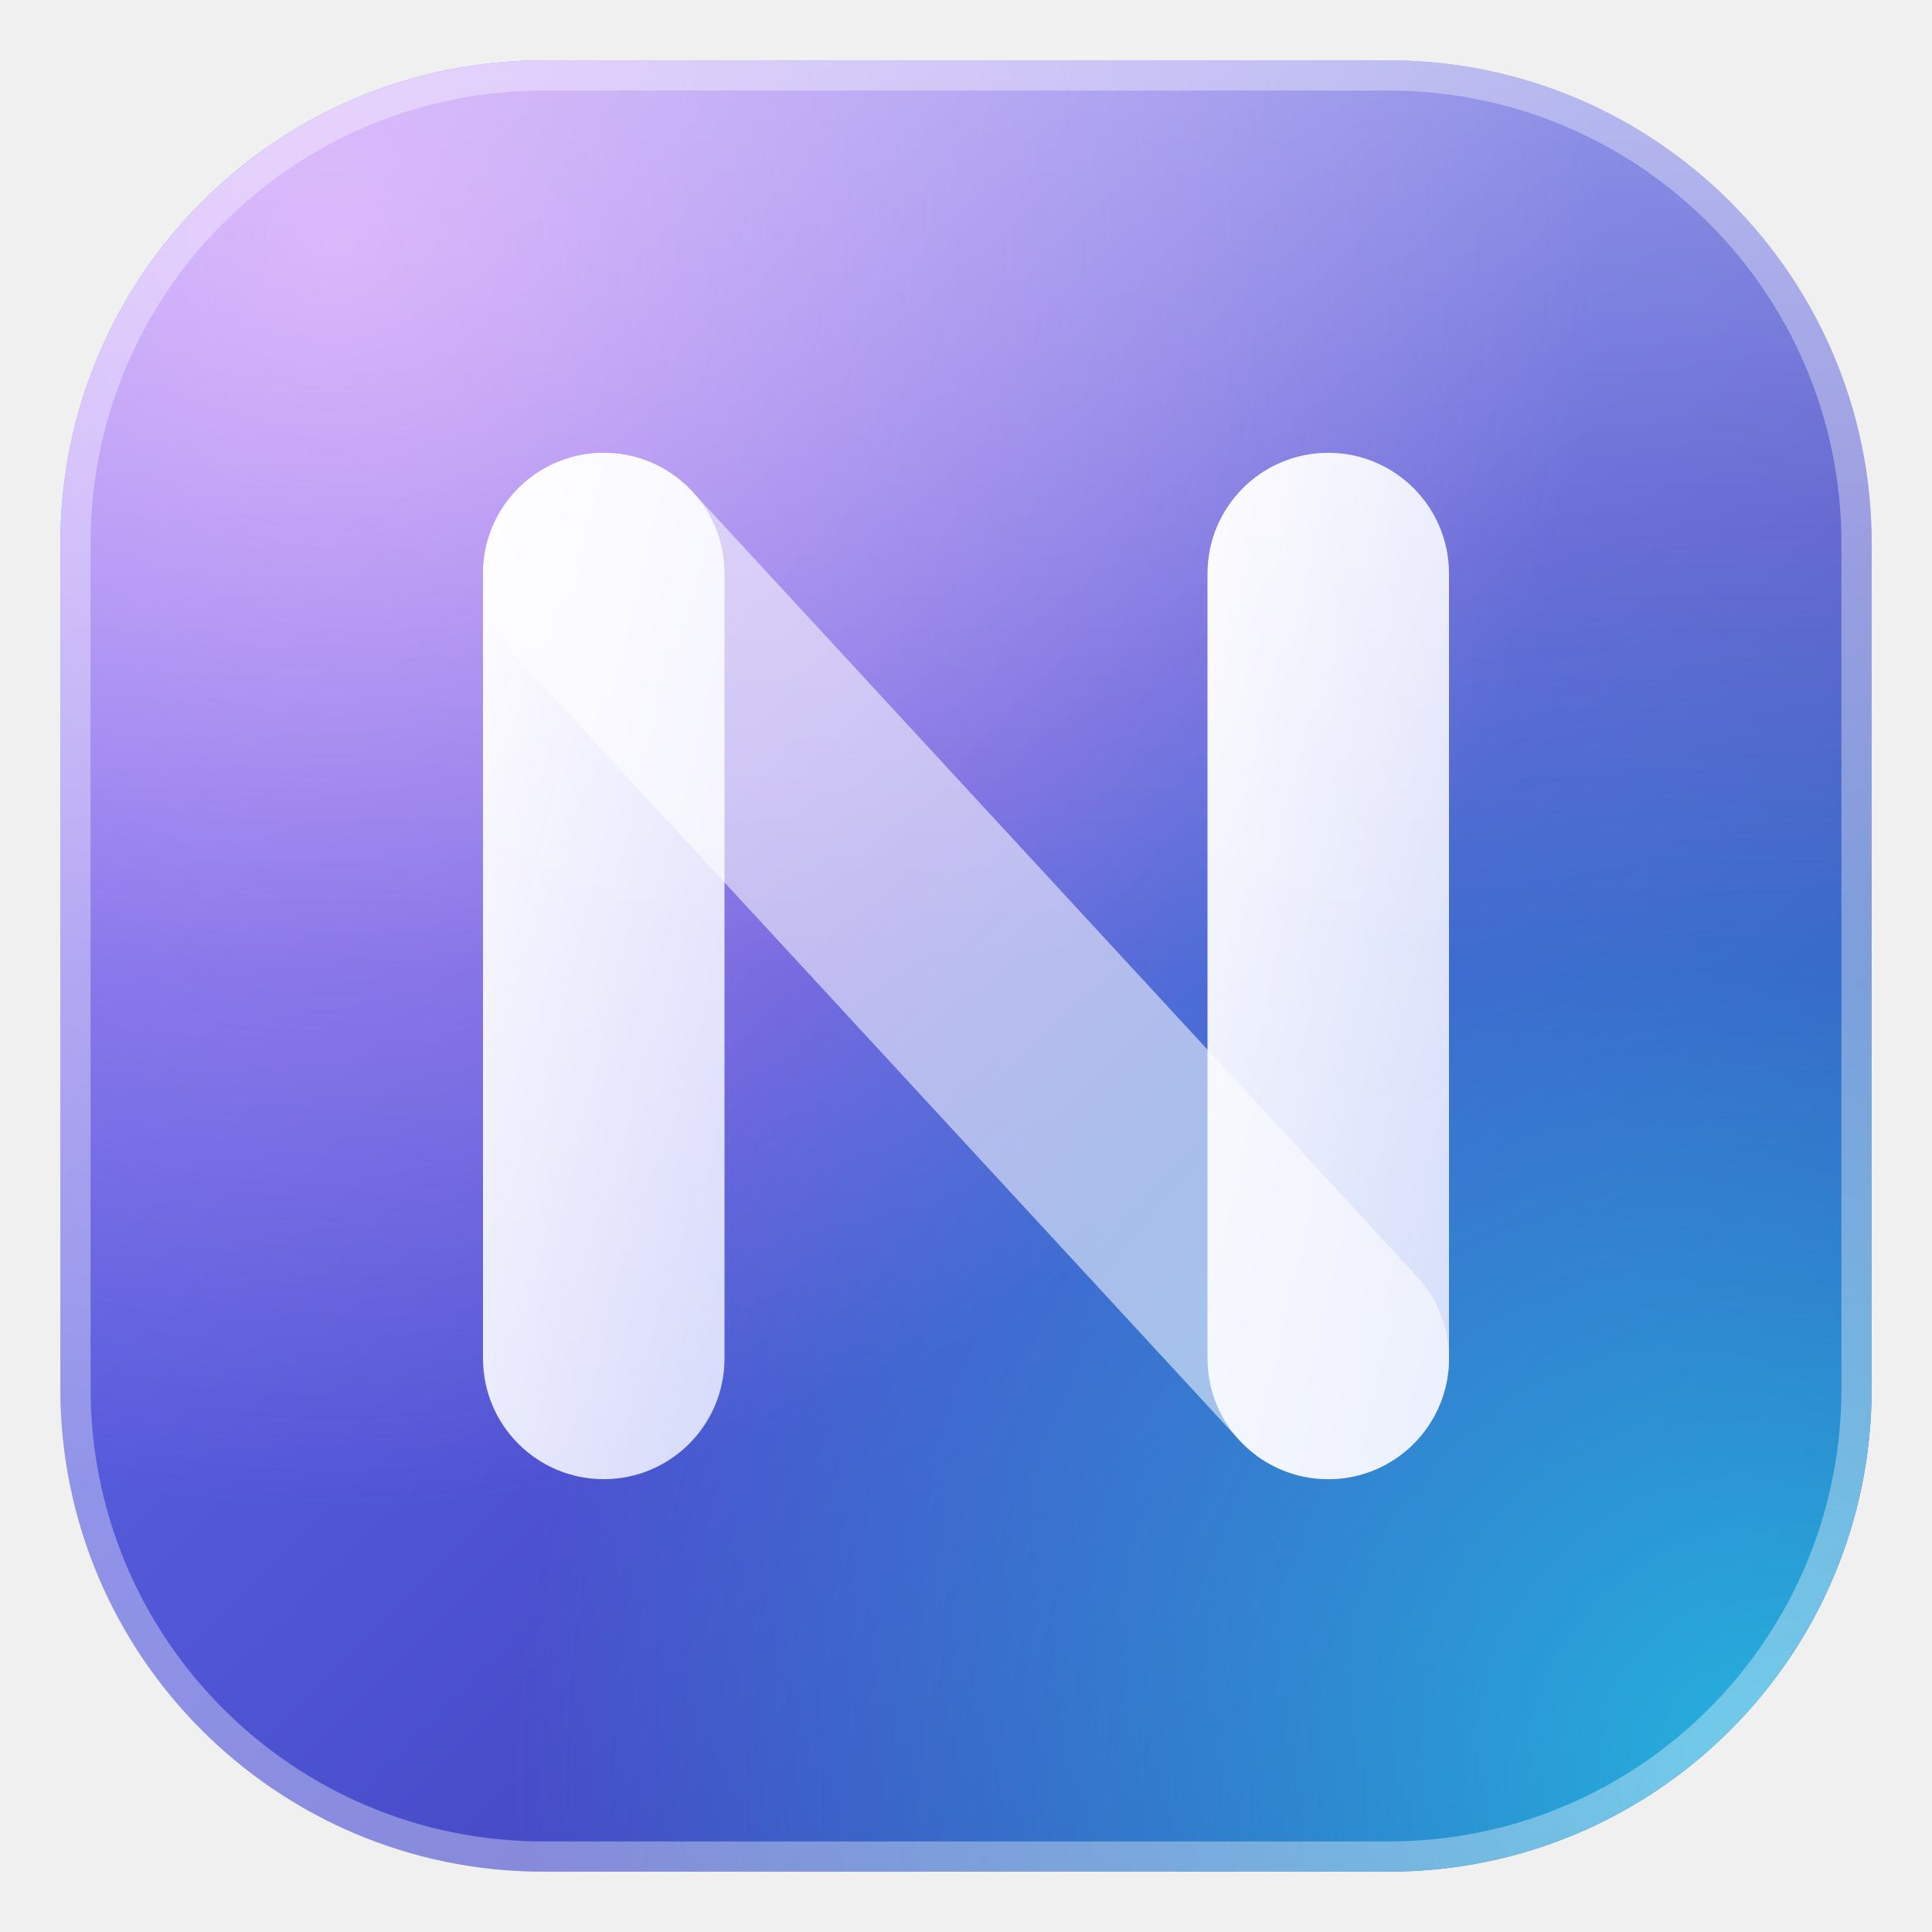
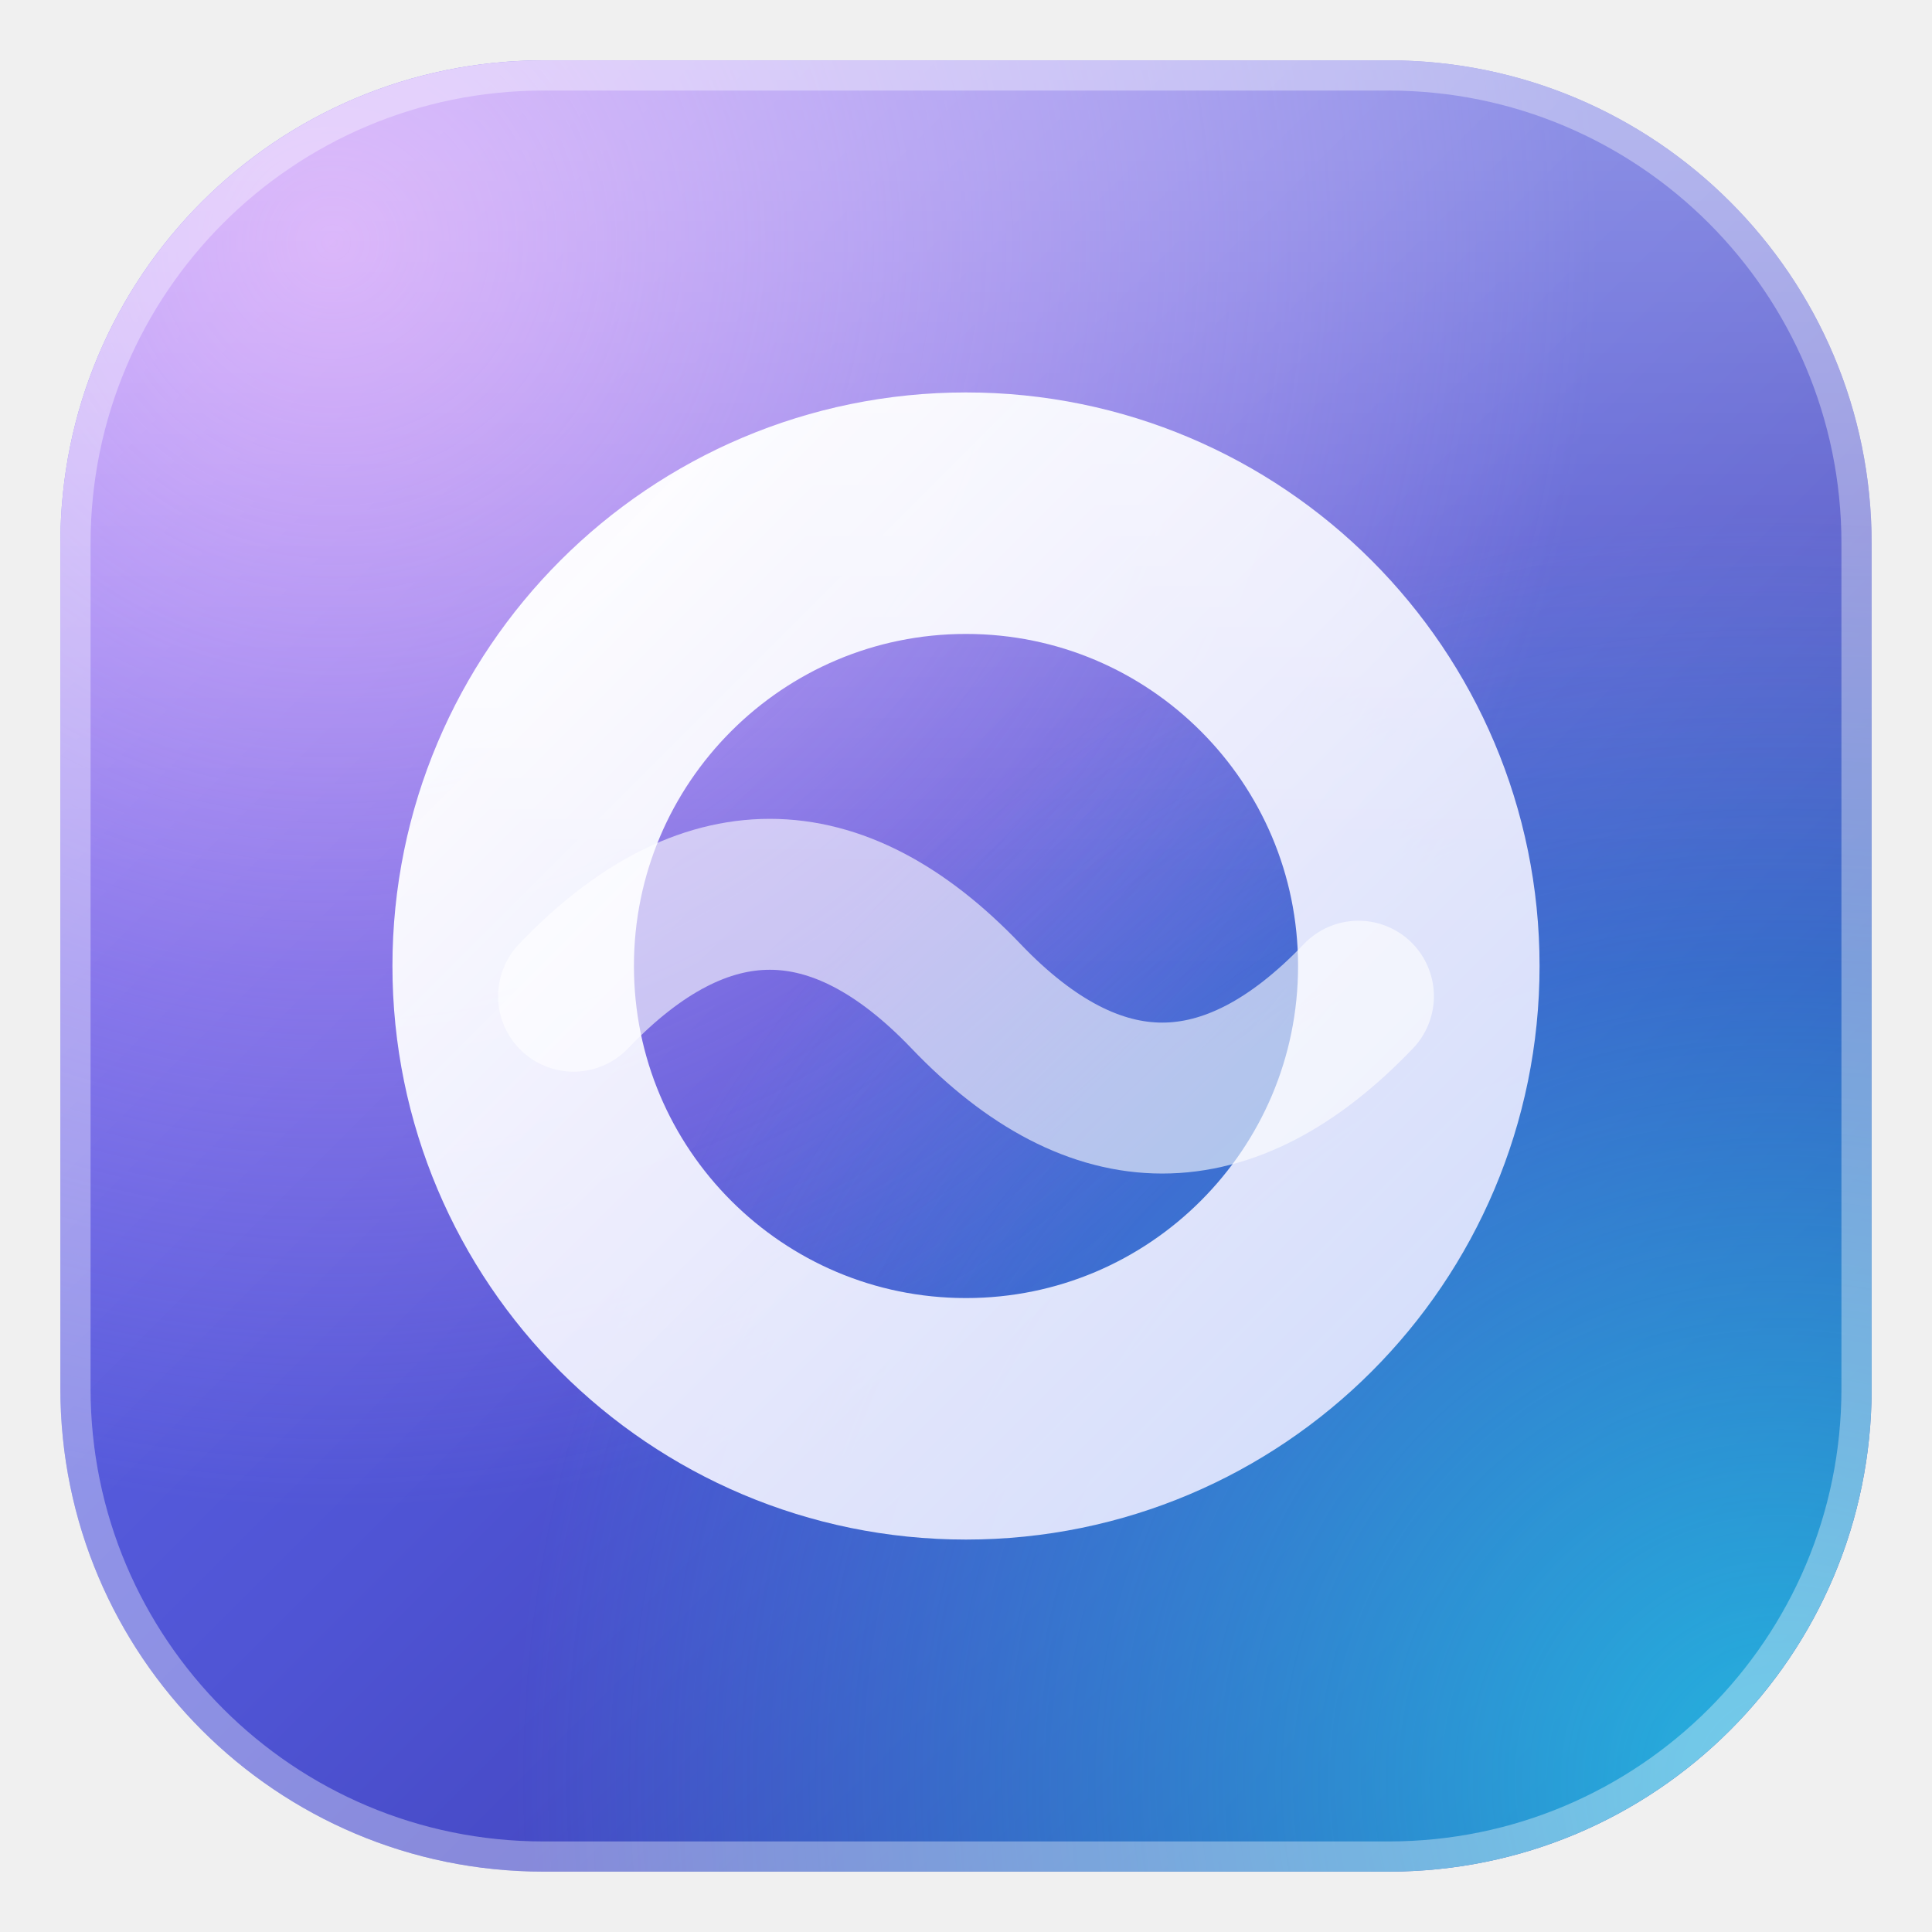
<svg xmlns="http://www.w3.org/2000/svg" viewBox="0 0 64 64">
  <defs>
    <linearGradient id="bg" x1="0" y1="0" x2="1" y2="1">
      <stop offset="0" stop-color="#6d72f6" />
      <stop offset="0.5" stop-color="#4f54d4" />
      <stop offset="1" stop-color="#2f2f9e" />
    </linearGradient>
    <radialGradient id="glow1" cx="0.15" cy="0.1" r="0.7">
      <stop offset="0" stop-color="#f0abfc" stop-opacity="0.75" />
      <stop offset="1" stop-color="#f0abfc" stop-opacity="0" />
    </radialGradient>
    <radialGradient id="glow2" cx="0.95" cy="0.95" r="0.7">
      <stop offset="0" stop-color="#22d3ee" stop-opacity="0.8" />
      <stop offset="1" stop-color="#22d3ee" stop-opacity="0" />
    </radialGradient>
    <linearGradient id="shine" x1="0" y1="0" x2="0" y2="1">
      <stop offset="0" stop-color="#fff" stop-opacity="0.35" />
      <stop offset="0.5" stop-color="#fff" stop-opacity="0" />
    </linearGradient>
    <linearGradient id="glass" x1="0" y1="0" x2="1" y2="1">
      <stop offset="0" stop-color="#fff" stop-opacity="0.98" />
      <stop offset="1" stop-color="#e6e8ff" stop-opacity="0.9" />
    </linearGradient>
  </defs>
  <rect x="2" y="2" width="60" height="60" rx="16" fill="url(#bg)" />
  <rect x="2" y="2" width="60" height="60" rx="16" fill="url(#glow1)" />
  <rect x="2" y="2" width="60" height="60" rx="16" fill="url(#glow2)" />
-   <rect x="16" y="15" width="8" height="34" rx="4" fill="url(#glass)" />
-   <rect x="40" y="15" width="8" height="34" rx="4" fill="url(#glass)" />
-   <path d="M20 19l24 26" stroke="#fff" stroke-opacity="0.55" stroke-width="8" stroke-linecap="round" />
+   <circle cx="32" cy="32" r="15" fill="none" stroke="url(#glass)" stroke-width="8" />
+   <path d="M19 33c4.3-4.5 8.7-4.5 13 0s8.7 4.5 13 0" fill="none" stroke="#fff" stroke-opacity="0.6" stroke-width="5" stroke-linecap="round" />
  <rect x="2" y="2" width="60" height="60" rx="16" fill="url(#shine)" />
  <rect x="2.5" y="2.5" width="59" height="59" rx="15.5" fill="none" stroke="#fff" stroke-opacity="0.35" />
</svg>
